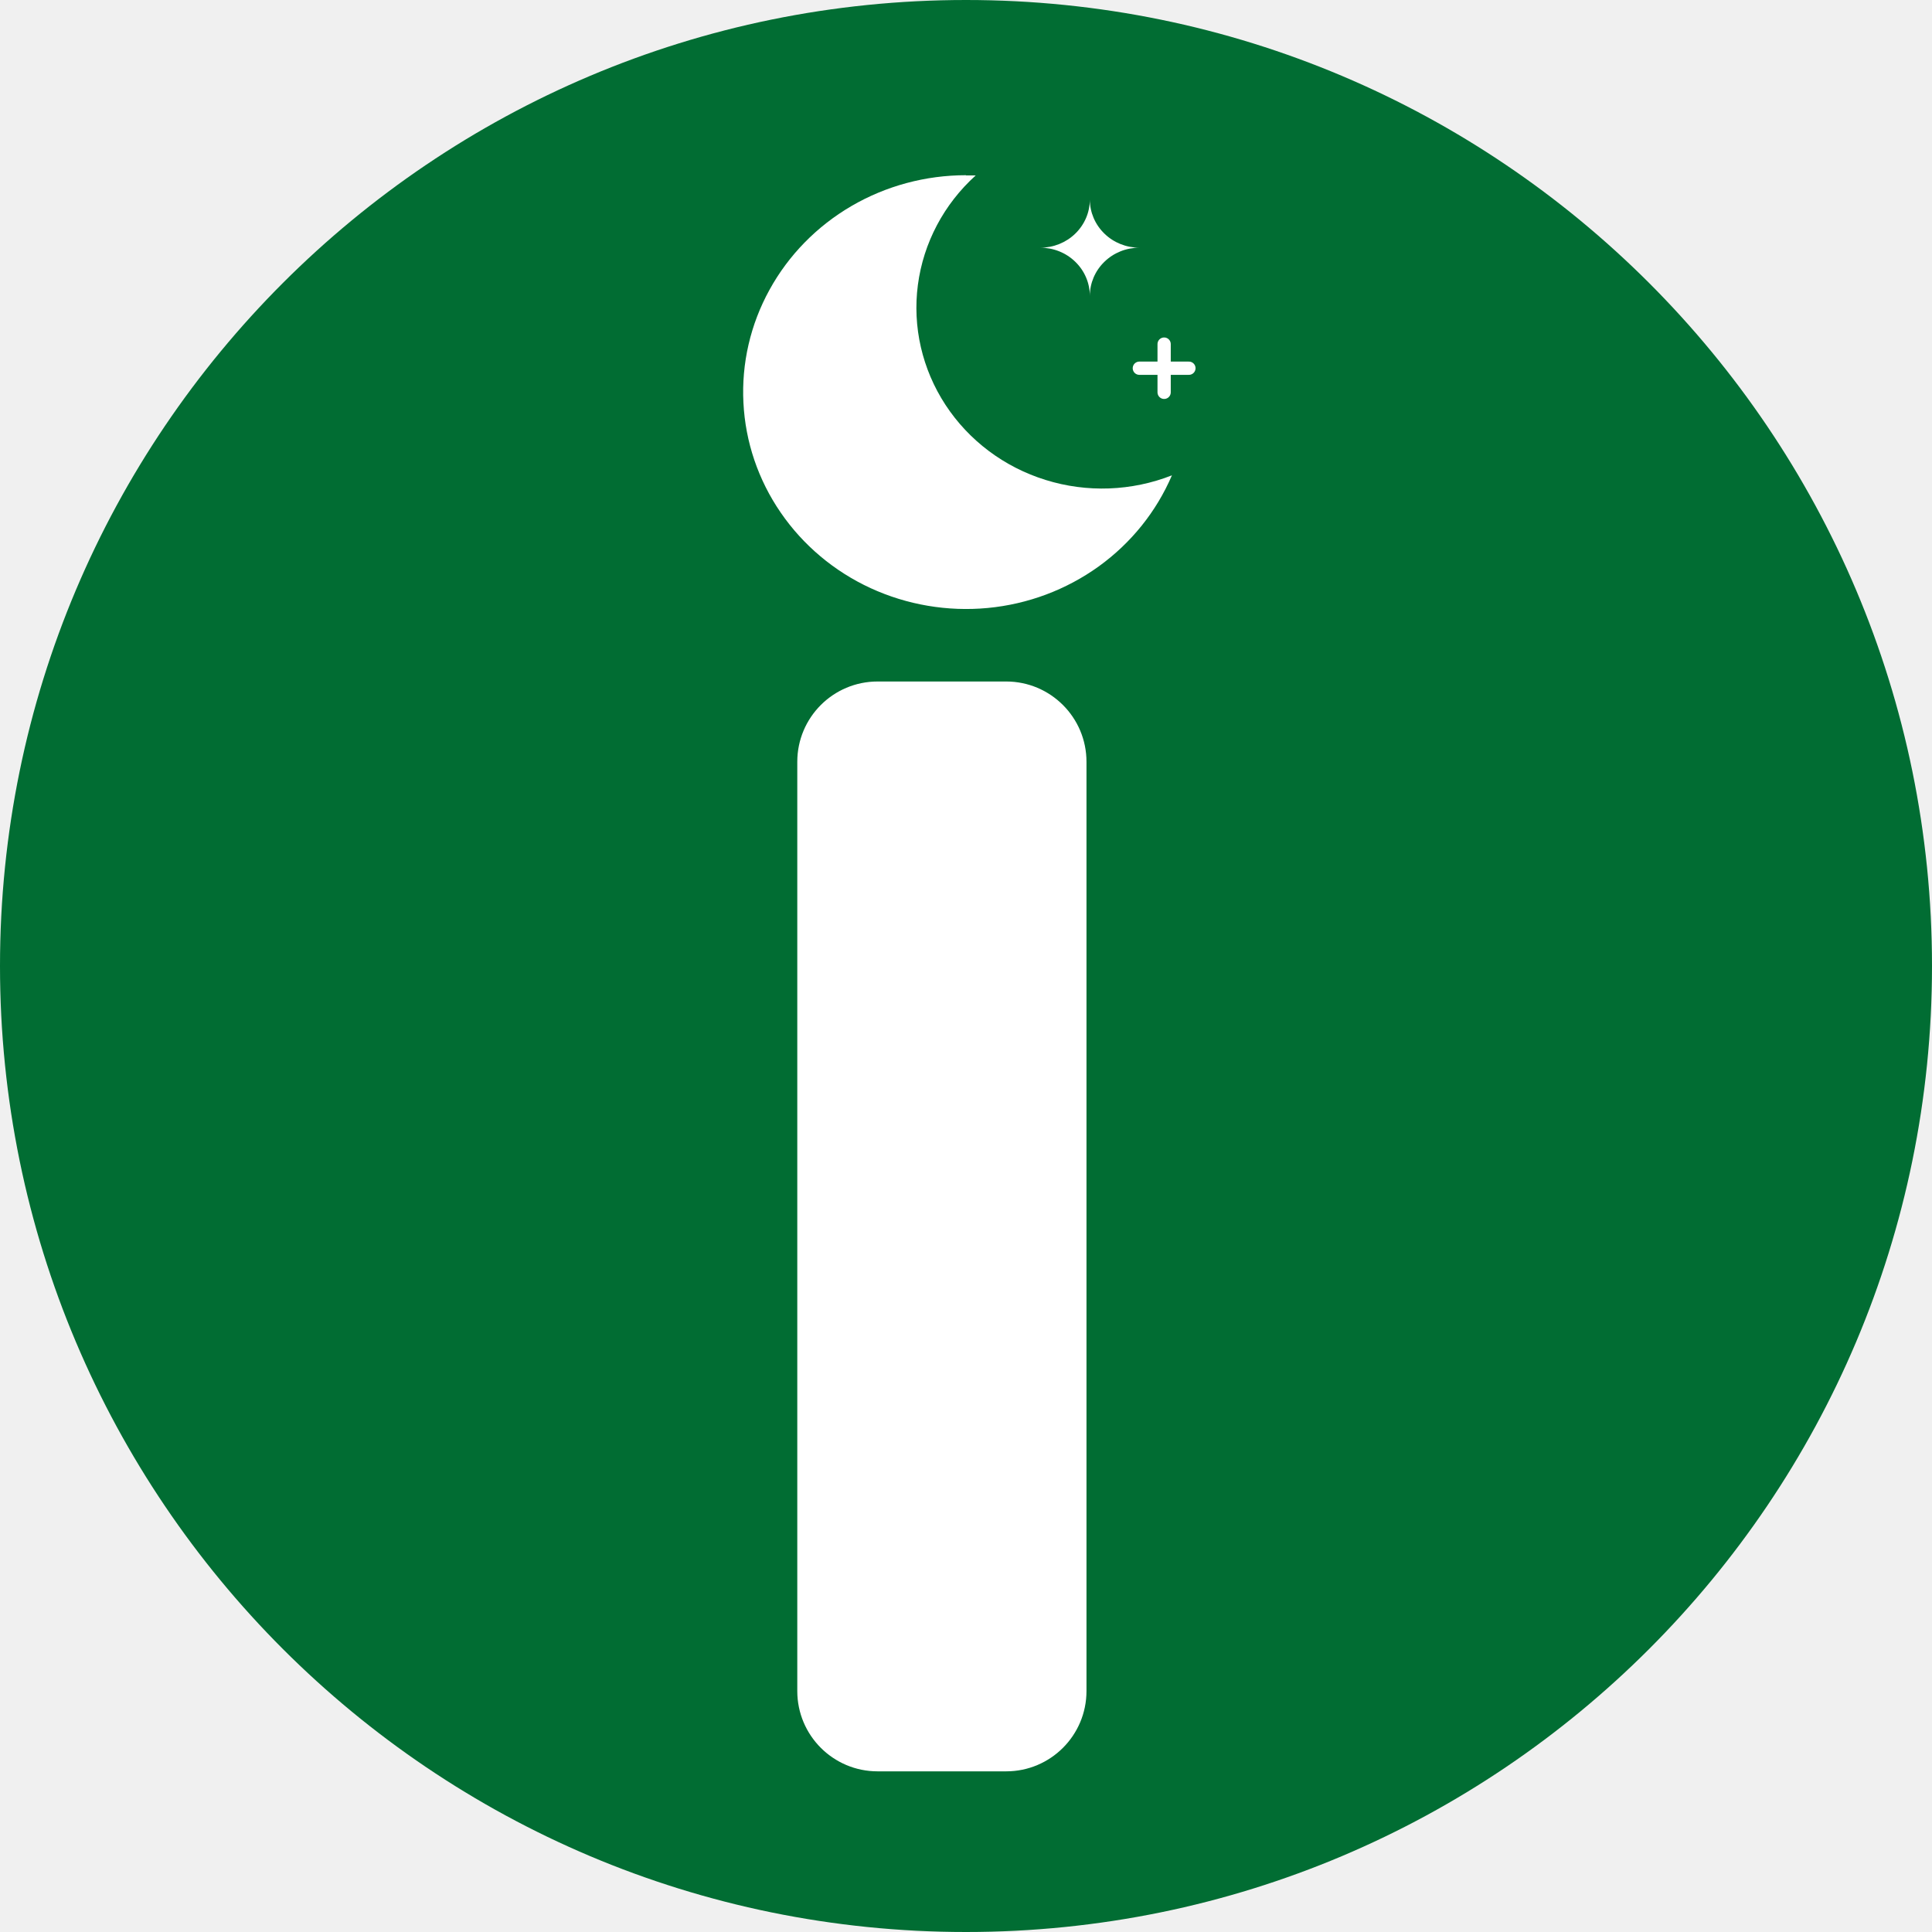
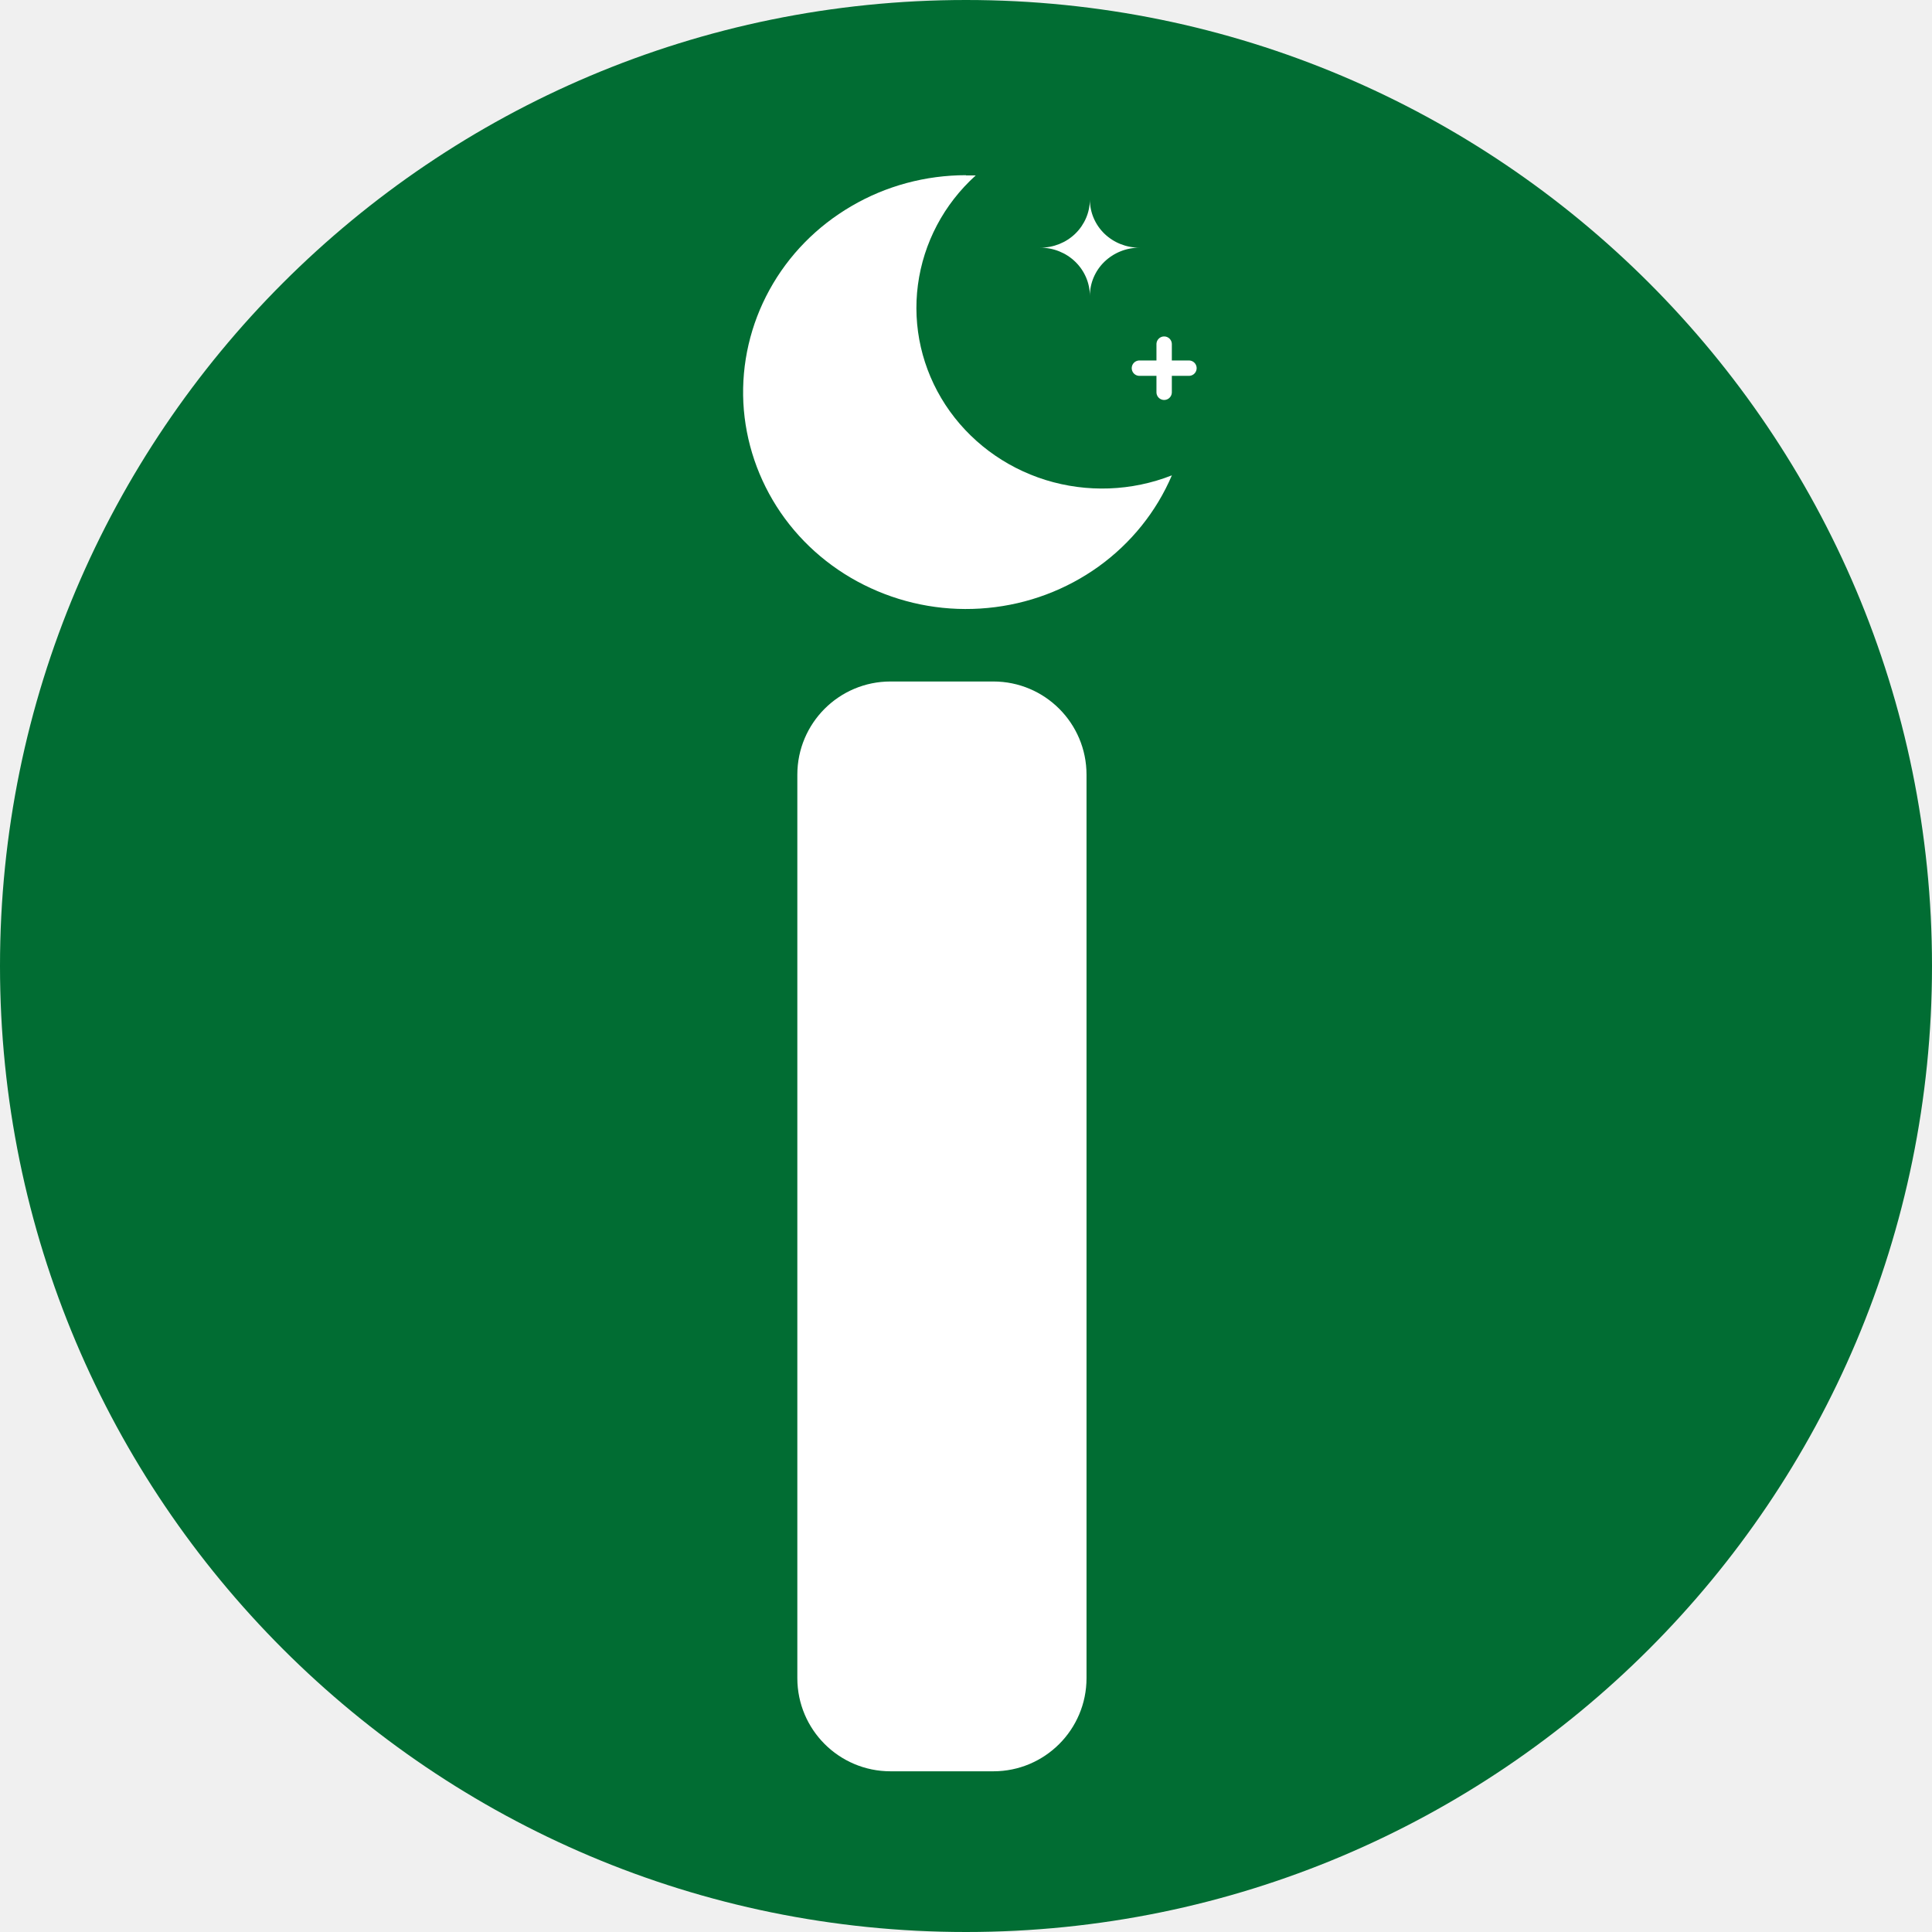
- <svg xmlns="http://www.w3.org/2000/svg" width="29" height="29" viewBox="0 0 29 29" fill="none">
-   <circle cx="14.5" cy="14.5" r="14.5" fill="#016D33" />
+ <svg xmlns="http://www.w3.org/2000/svg" width="25" height="25" viewBox="0 0 25 25" fill="none">
+   <circle cx="12.5" cy="12.5" r="12.5" fill="#016D33" />
  <g clip-path="url(#clip0_2_245)">
-     <path d="M14.5 2.633C14.549 2.633 14.598 2.633 14.646 2.633C14.168 3.065 13.861 3.646 13.778 4.275C13.695 4.904 13.842 5.542 14.192 6.077C14.542 6.612 15.073 7.011 15.694 7.204C16.315 7.398 16.986 7.373 17.591 7.135C17.358 7.679 16.978 8.152 16.491 8.503C16.004 8.853 15.429 9.069 14.826 9.126C14.223 9.183 13.616 9.08 13.068 8.828C12.521 8.576 12.054 8.183 11.718 7.693C11.381 7.203 11.188 6.633 11.159 6.044C11.129 5.456 11.264 4.87 11.55 4.351C11.835 3.831 12.261 3.396 12.78 3.093C13.3 2.79 13.894 2.63 14.5 2.63V2.633Z" fill="white" />
-     <path d="M16.359 2.995C16.359 3.186 16.437 3.37 16.577 3.506C16.716 3.642 16.905 3.718 17.103 3.718C16.905 3.718 16.716 3.794 16.577 3.93C16.437 4.066 16.359 4.25 16.359 4.442C16.359 4.25 16.281 4.066 16.141 3.93C16.002 3.794 15.813 3.718 15.615 3.718C15.813 3.718 16.002 3.642 16.141 3.506C16.281 3.37 16.359 3.186 16.359 2.995Z" fill="white" />
-     <path d="M17.102 5.527H17.846H17.102ZM17.474 5.165V5.889V5.165Z" fill="white" />
-     <path d="M17.102 5.527H17.846M17.474 5.165V5.889" stroke="white" stroke-width="0.199" stroke-linecap="round" stroke-linejoin="round" />
+     <path d="M12.5 2.27C12.542 2.27 12.584 2.27 12.626 2.27C12.214 2.642 11.95 3.143 11.878 3.685C11.806 4.228 11.932 4.777 12.234 5.239C12.536 5.7 12.994 6.044 13.53 6.211C14.065 6.377 14.643 6.356 15.164 6.151C14.964 6.62 14.636 7.028 14.217 7.33C13.797 7.632 13.301 7.818 12.781 7.867C12.261 7.917 11.738 7.828 11.266 7.61C10.794 7.393 10.391 7.055 10.101 6.632C9.812 6.209 9.645 5.718 9.619 5.211C9.594 4.703 9.711 4.199 9.957 3.751C10.203 3.302 10.57 2.928 11.018 2.667C11.465 2.405 11.978 2.267 12.5 2.267V2.27Z" fill="white" />
+     <path d="M14.103 2.582C14.103 2.747 14.17 2.906 14.29 3.023C14.411 3.14 14.574 3.205 14.744 3.205C14.574 3.205 14.411 3.271 14.29 3.388C14.17 3.505 14.103 3.664 14.103 3.829C14.103 3.664 14.035 3.505 13.915 3.388C13.795 3.271 13.632 3.205 13.461 3.205C13.632 3.205 13.795 3.14 13.915 3.023C14.035 2.906 14.103 2.747 14.103 2.582Z" fill="white" />
+     <path d="M14.744 4.764H15.385ZM15.064 4.453V5.076Z" fill="white" />
+     <path d="M14.744 4.764H15.385M15.064 4.453V5.076" stroke="white" stroke-width="0.199" stroke-linecap="round" stroke-linejoin="round" />
  </g>
-   <rect x="12.088" y="10.35" width="4.1" height="16.118" rx="1.085" fill="white" stroke="white" stroke-width="0.241" />
+   <rect x="10.438" y="8.939" width="3.501" height="13.861" rx="1.085" fill="white" stroke="white" stroke-width="0.241" />
  <defs>
    <clipPath id="clip0_2_245">
-       <rect width="8.923" height="8.682" fill="white" transform="translate(10.0385 1.54755)" />
+       <rect width="7.692" height="7.484" fill="white" transform="translate(8.65384 1.33409)" />
    </clipPath>
  </defs>
</svg>
